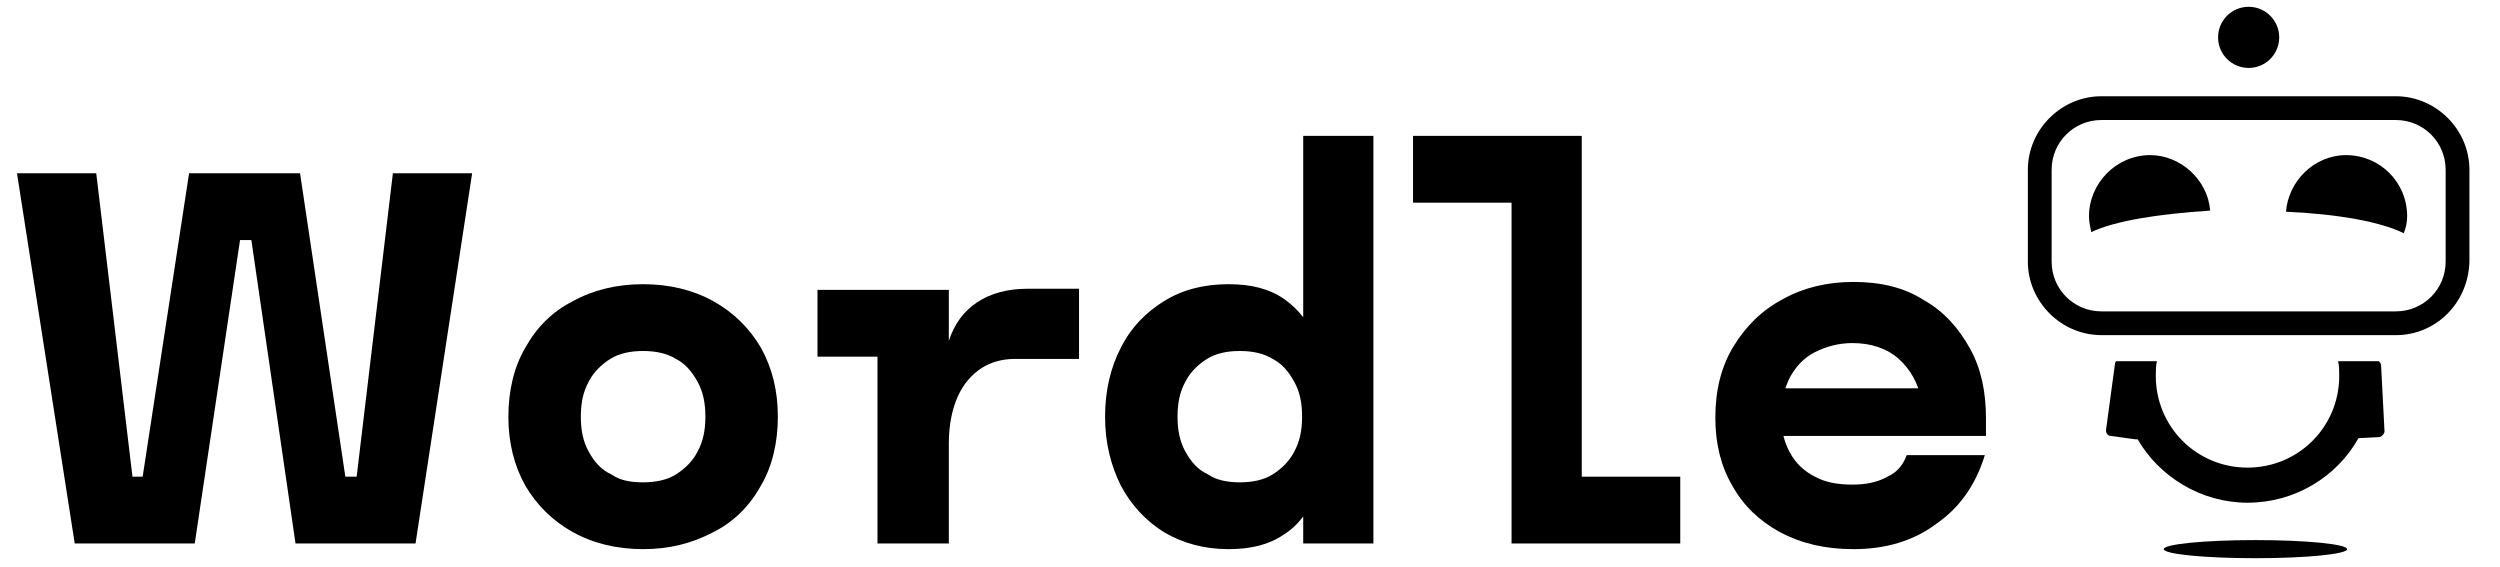
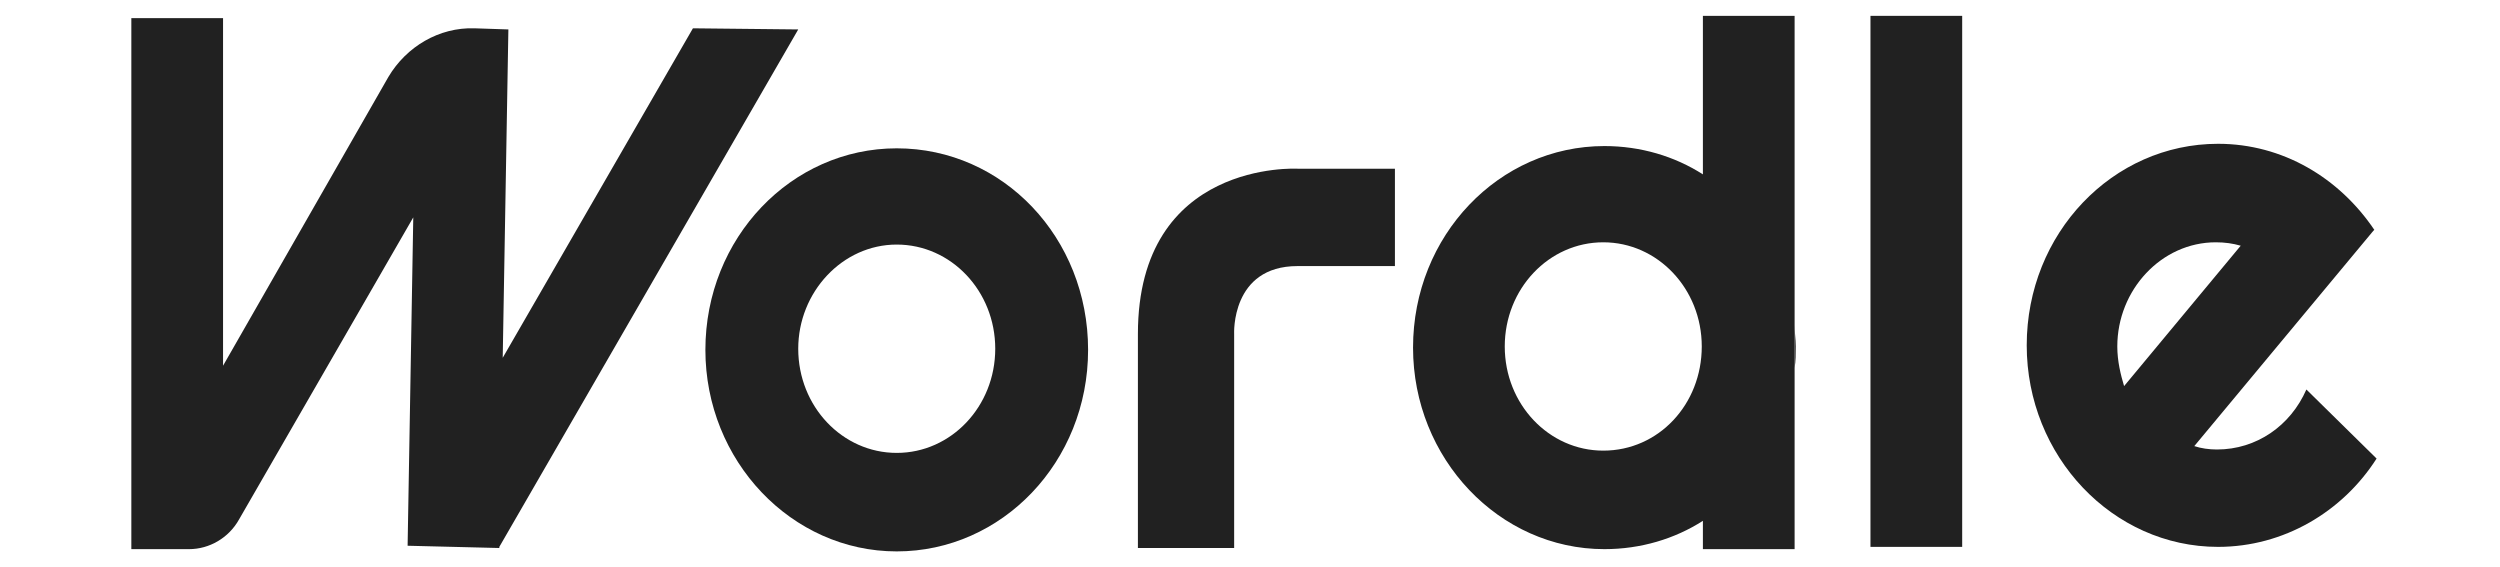
<svg xmlns="http://www.w3.org/2000/svg" version="1.1" id="Layer_1" x="0px" y="0px" viewBox="0 0 220.8 50" style="enable-background:new 0 0 220.8 50;" xml:space="preserve">
  <style type="text/css">
- 	.st0{stroke:#000000;stroke-width:0.2;stroke-miterlimit:10;}
+ 	.st0{fill:#212121;}
</style>
-   <g>
-     <path d="M208.6,31.8h1.1v0L208.6,31.8z" />
-     <path d="M210.6,38.1c0,0.2-0.2,0.4-0.4,0.5l-1.9,0.1c-1.9,3.4-5.6,5.7-9.8,5.7c-4.1,0-7.8-2.3-9.7-5.6c-0.1,0-0.1,0-0.2,0l-2.2-0.3   c-0.2,0-0.4-0.2-0.4-0.5l0.8-5.9c0-0.1,0.1-0.2,0.1-0.2h3.6c-0.1,0.4-0.1,0.9-0.1,1.3c0,4.5,3.6,8.1,8.1,8.1c4.5,0,8.1-3.6,8.1-8.1   c0-0.5,0-0.9-0.1-1.3h3.6c0.1,0.1,0.2,0.2,0.2,0.4L210.6,38.1z" />
-   </g>
-   <g>
-     <path d="M6.6,48L1.5,15.3h7l3.2,26.8h0.9l4.1-26.8h9.8l4,26.8h1l3.2-26.8h7L36.7,48H26.1l-3.9-26.8h-1L17.2,48H6.6z" />
-     <path d="M56.8,48.5c-2.3,0-4.4-0.5-6.2-1.5c-1.8-1-3.2-2.4-4.2-4.1c-1-1.8-1.5-3.8-1.5-6.1c0-2.3,0.5-4.4,1.5-6.1   c1-1.8,2.4-3.2,4.2-4.1c1.8-1,3.9-1.5,6.2-1.5c2.3,0,4.4,0.5,6.2,1.5c1.8,1,3.2,2.4,4.2,4.1c1,1.8,1.5,3.8,1.5,6.1   c0,2.3-0.5,4.4-1.5,6.1c-1,1.8-2.4,3.2-4.2,4.1C61.1,48,59.1,48.5,56.8,48.5z M56.8,42.6c1.1,0,2.1-0.2,2.9-0.7   c0.8-0.5,1.5-1.2,1.9-2c0.5-0.9,0.7-1.9,0.7-3.1c0-1.2-0.2-2.2-0.7-3.1c-0.5-0.9-1.1-1.6-1.9-2c-0.8-0.5-1.8-0.7-2.9-0.7   c-1.1,0-2.1,0.2-2.9,0.7c-0.8,0.5-1.5,1.2-1.9,2c-0.5,0.9-0.7,1.9-0.7,3.1c0,1.2,0.2,2.2,0.7,3.1c0.5,0.9,1.1,1.6,2,2   C54.7,42.4,55.6,42.6,56.8,42.6z" />
-     <path d="M77.5,48V31.5h-5.3v-5.9h11.6v4.5c0.5-1.5,1.3-2.6,2.5-3.4c1.2-0.8,2.7-1.2,4.5-1.2h4.5v6.2h-5.7c-1.1,0-2.1,0.3-2.9,0.8   c-0.9,0.6-1.6,1.4-2.1,2.5c-0.5,1.1-0.8,2.5-0.8,4.2V48H77.5z" />
-     <path d="M108.5,48.5c-2.1,0-4-0.5-5.7-1.5c-1.6-1-2.9-2.4-3.8-4.1c-0.9-1.8-1.4-3.8-1.4-6.1c0-2.3,0.5-4.4,1.4-6.1   c0.9-1.8,2.2-3.1,3.8-4.1c1.6-1,3.5-1.5,5.7-1.5c2,0,3.6,0.4,4.9,1.3c1.3,0.9,2.3,2.2,3,3.9c0.7,1.7,1,3.9,1,6.5   c0,2.6-0.3,4.7-1,6.5c-0.7,1.7-1.7,3.1-3,3.9C112.1,48.1,110.5,48.5,108.5,48.5z M109.5,42.6c1.1,0,2.1-0.2,2.9-0.7   c0.8-0.5,1.5-1.2,1.9-2c0.5-0.9,0.7-1.9,0.7-3.1c0-1.2-0.2-2.2-0.7-3.1c-0.5-0.9-1.1-1.6-1.9-2c-0.8-0.5-1.8-0.7-2.9-0.7   c-1.1,0-2.1,0.2-2.9,0.7c-0.8,0.5-1.5,1.2-1.9,2c-0.5,0.9-0.7,1.9-0.7,3.1c0,1.2,0.2,2.2,0.7,3.1c0.5,0.9,1.1,1.6,2,2   C107.4,42.4,108.4,42.6,109.5,42.6z M115.1,48V12h6.2V48H115.1z" />
-     <path d="M133.5,48V17.9h-8.7V12h14.9v30.1h8.7V48H133.5z" />
-     <path d="M163.7,48.5c-2.5,0-4.6-0.5-6.5-1.5c-1.8-1-3.2-2.3-4.2-4.1c-1-1.7-1.5-3.7-1.5-6c0-2.4,0.5-4.5,1.6-6.3   c1.1-1.8,2.5-3.2,4.4-4.2c1.8-1,3.9-1.5,6.2-1.5c2.4,0,4.5,0.5,6.2,1.6c1.8,1,3.1,2.5,4.1,4.3c1,1.8,1.4,3.9,1.4,6.1v1.6h-19.2   v-4.2h15.4l-1.9,1c-0.3-1.5-1-2.7-2-3.6c-1-0.9-2.4-1.4-4.1-1.4c-1.2,0-2.3,0.3-3.3,0.8s-1.7,1.3-2.2,2.2c-0.5,1-0.8,2.1-0.8,3.4   c0,1.3,0.3,2.4,0.8,3.3c0.5,0.9,1.2,1.6,2.2,2.1c0.9,0.5,2,0.7,3.3,0.7c1.2,0,2.2-0.2,3.1-0.7c0.9-0.4,1.4-1.1,1.7-1.9h6.9   c-0.8,2.6-2.2,4.6-4.2,6C169,47.8,166.5,48.5,163.7,48.5z" />
-   </g>
-   <circle cx="198.6" cy="3.3" r="2.7" />
-   <ellipse cx="199.2" cy="48.5" rx="8.1" ry="0.8" />
-   <path d="M195.2,18.6c-4.6,0.3-8.4,0.9-10.5,1.9c-0.1-0.5-0.2-0.9-0.2-1.4c0-2.9,2.4-5.4,5.4-5.4C192.6,13.7,195,15.9,195.2,18.6z" />
-   <path d="M212.6,19.1c0,0.5-0.1,1-0.3,1.5c-2-1-5.8-1.7-10.4-1.9c0.2-2.7,2.5-5,5.3-5C210.2,13.7,212.6,16.1,212.6,19.1z" />
-   <g>
-     <path class="st0" d="M211.6,29.5h-26c-3.5,0-6.4-2.9-6.4-6.4V15c0-3.5,2.9-6.4,6.4-6.4h26c3.5,0,6.4,2.9,6.4,6.4v8.1   C217.9,26.7,215.1,29.5,211.6,29.5z M185.6,10.5c-2.5,0-4.5,2-4.5,4.5v8.1c0,2.5,2,4.5,4.5,4.5h26c2.5,0,4.5-2,4.5-4.5V15   c0-2.5-2-4.5-4.5-4.5H185.6z" />
-   </g>
+   <path class="st0" d="M79.2,13.1c-9.3,0-16.9,7.9-16.9,17.8c0,9.8,7.6,17.8,16.9,17.8c9.3,0,16.9-7.9,16.9-17.8  C96.1,21,88.6,13.1,79.2,13.1z M79.2,40c-4.8,0-8.7-4.1-8.7-9.2c0-5,3.9-9.2,8.7-9.2c4.8,0,8.7,4.1,8.7,9.2C87.9,35.9,84,40,79.2,40  z" />
+   <path class="st0" d="M158.5,28.7v3.8c0.1-0.6,0.1-1.2,0.1-1.9S158.5,29.4,158.5,28.7z" />
+   <path class="st0" d="M150.4,1.4v14c-2.5-1.6-5.5-2.5-8.7-2.5c-9.3,0-16.9,7.9-16.9,17.8c0,9.8,7.6,17.8,16.9,17.8  c3.2,0,6.2-0.9,8.7-2.5v2.5h8.1V1.4H150.4z M141.6,39.8c-4.8,0-8.7-4.1-8.7-9.2s3.9-9.2,8.7-9.2c4.8,0,8.7,4.1,8.7,9.2  S146.5,39.8,141.6,39.8z" />
+   <rect x="165.2" y="1.4" class="st0" width="8.1" height="46.9" />
+   <path class="st0" d="M203.7,34.4c-1.4,3.2-4.4,5.3-7.9,5.3c-0.7,0-1.4-0.1-2-0.3l15.8-19l0,0l0.1-0.1c-3.1-4.6-8.1-7.6-13.8-7.6  c-9.3,0-16.9,7.9-16.9,17.8c0,9.8,7.6,17.8,16.9,17.8c5.8,0,11-3.1,14-7.8L203.7,34.4z M187,30.6c0-5,3.9-9.2,8.7-9.2  c0.8,0,1.5,0.1,2.2,0.3l-10.3,12.4C187.3,33.1,187,31.9,187,30.6z" />
+   <path class="st0" d="M123.2,14.9v8.6h-8.6c-5.9,0-5.6,6-5.6,6v18.9h-8.5V29.5c0-15.4,14.1-14.6,14.1-14.6H123.2z" />
+   <rect x="100.5" y="29.5" class="st0" width="0" height="18.9" />
+   <rect x="109" y="29.5" class="st0" width="0" height="18.9" />
+   <path class="st0" d="M70.5,2.6L44.1,48.3v0.1L36,48.2l0.5-29L21.1,45.9c-0.9,1.6-2.6,2.6-4.4,2.6h-5.1V1.6h8.1v30.7L34.3,6.8  c1.6-2.7,4.5-4.4,7.6-4.3l3,0.1l-0.5,29L61.2,2.5L70.5,2.6z" />
</svg>
